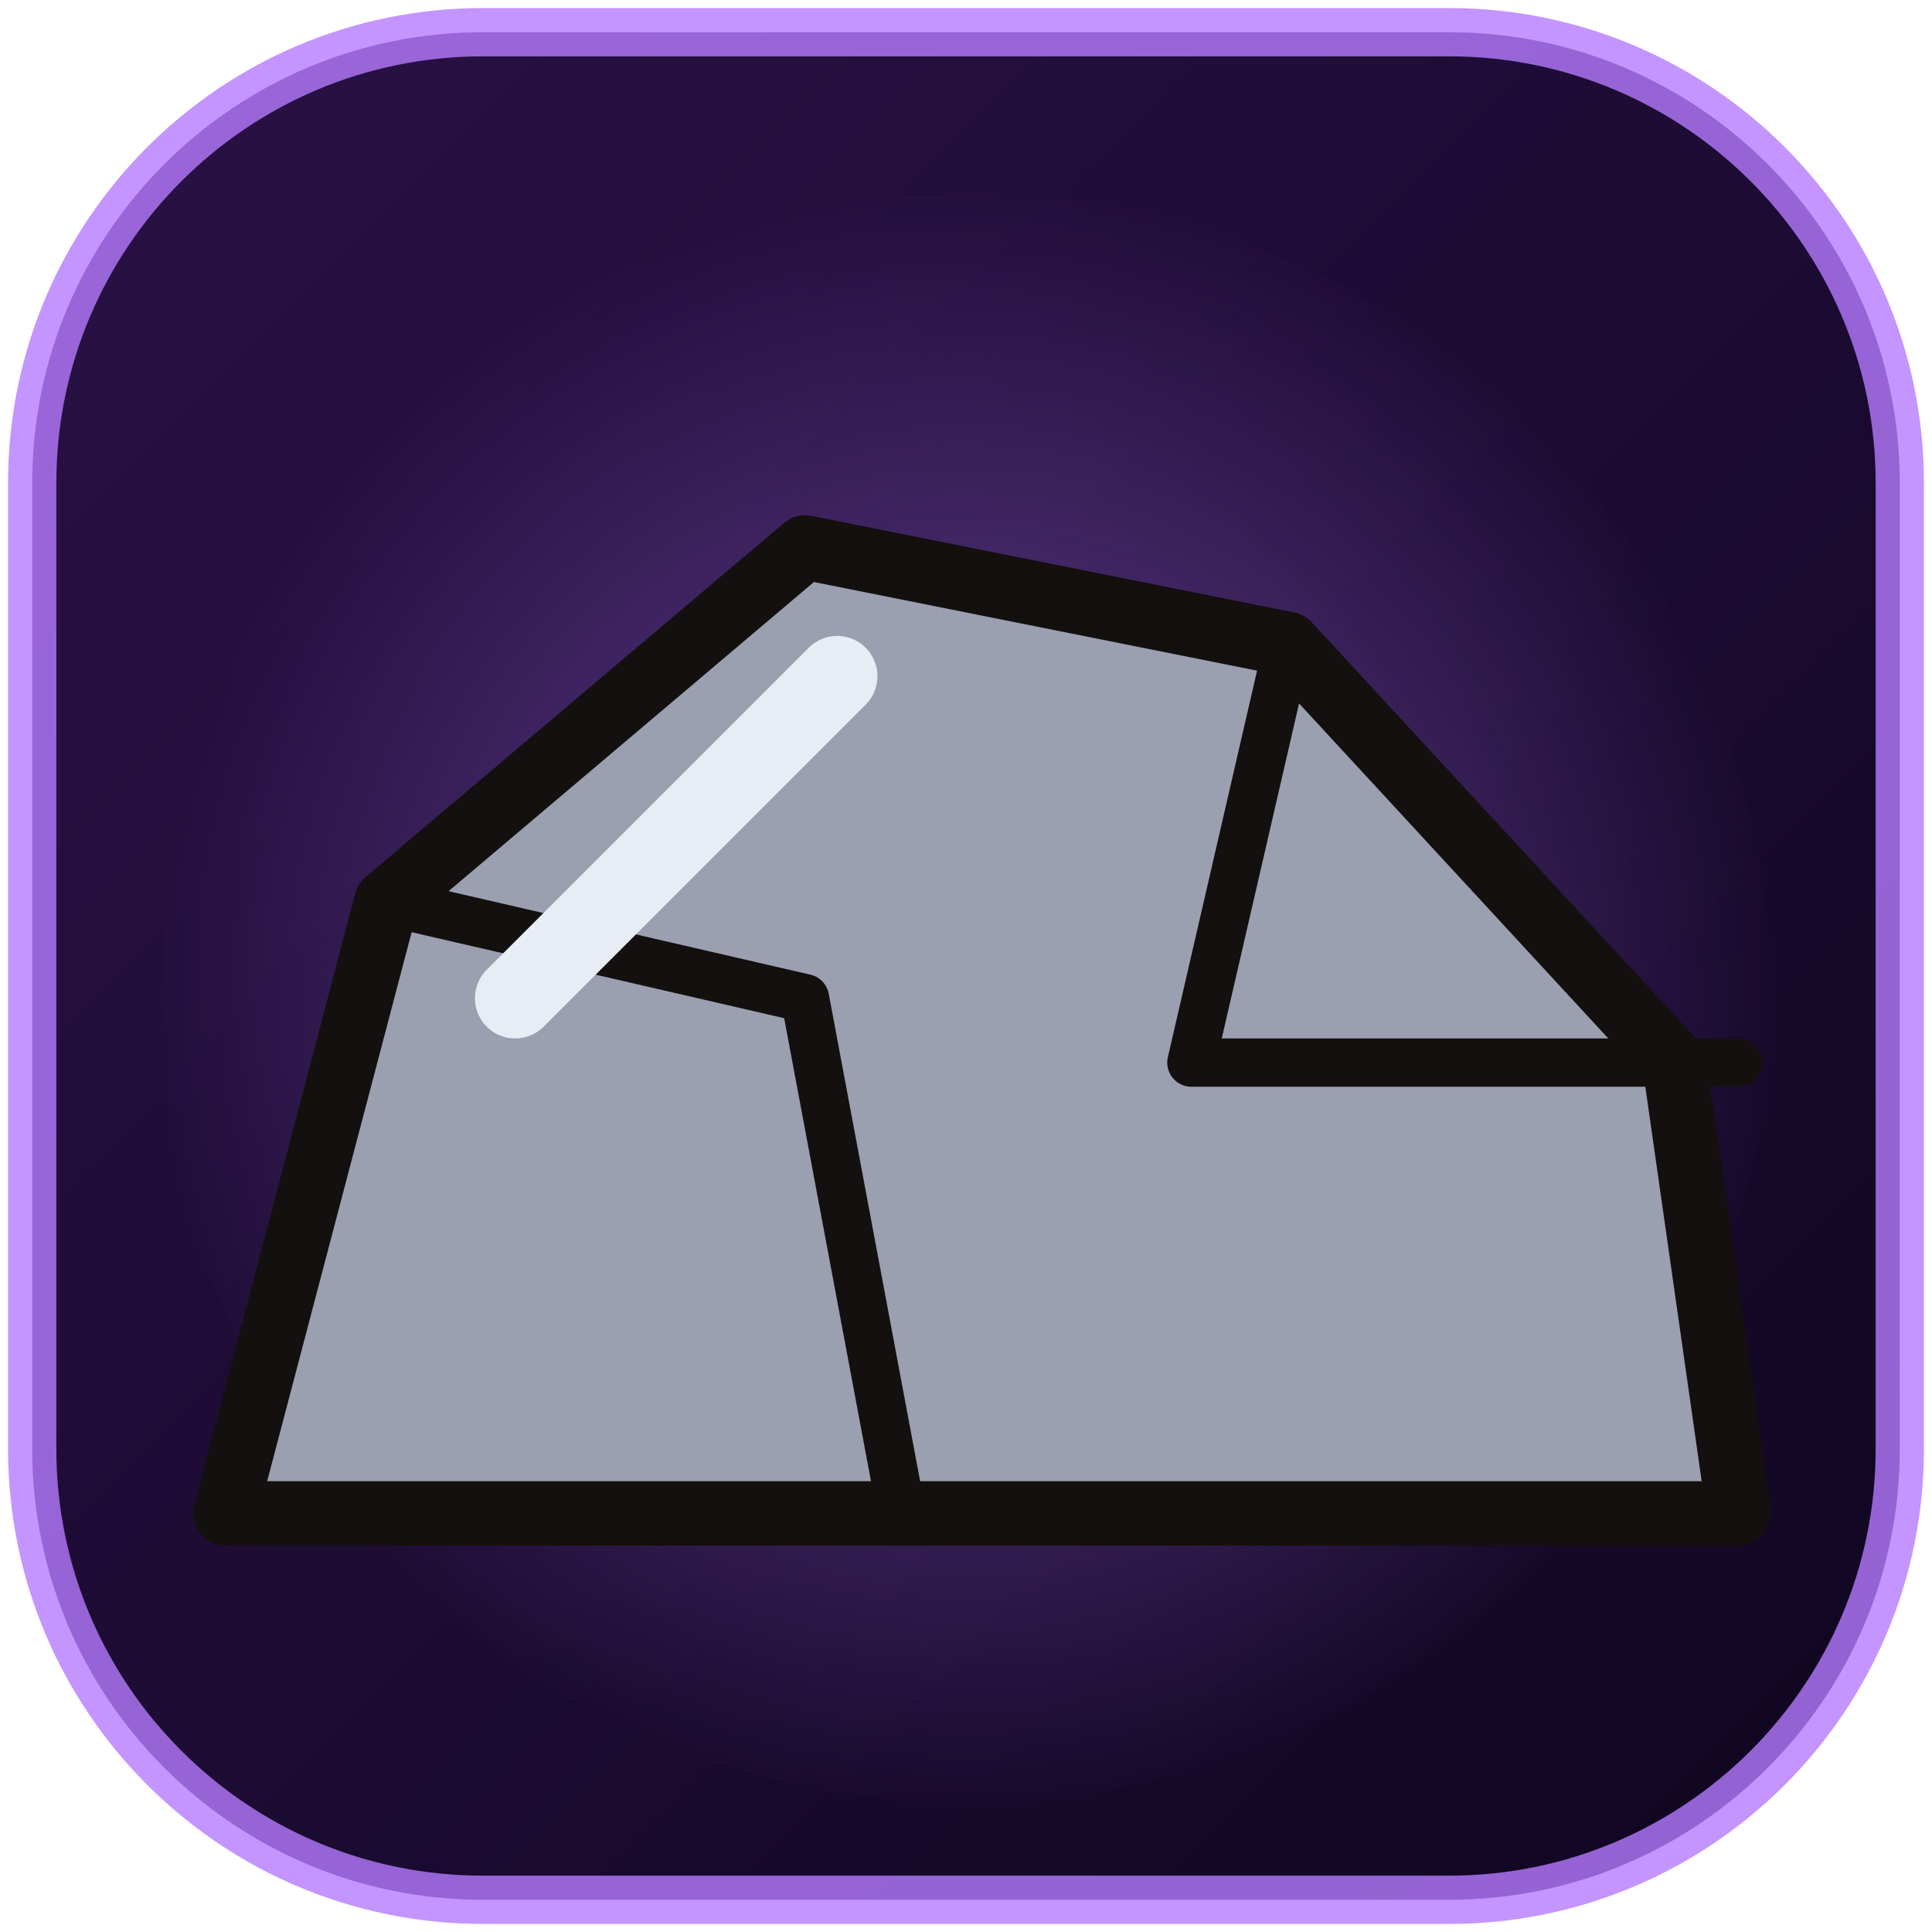
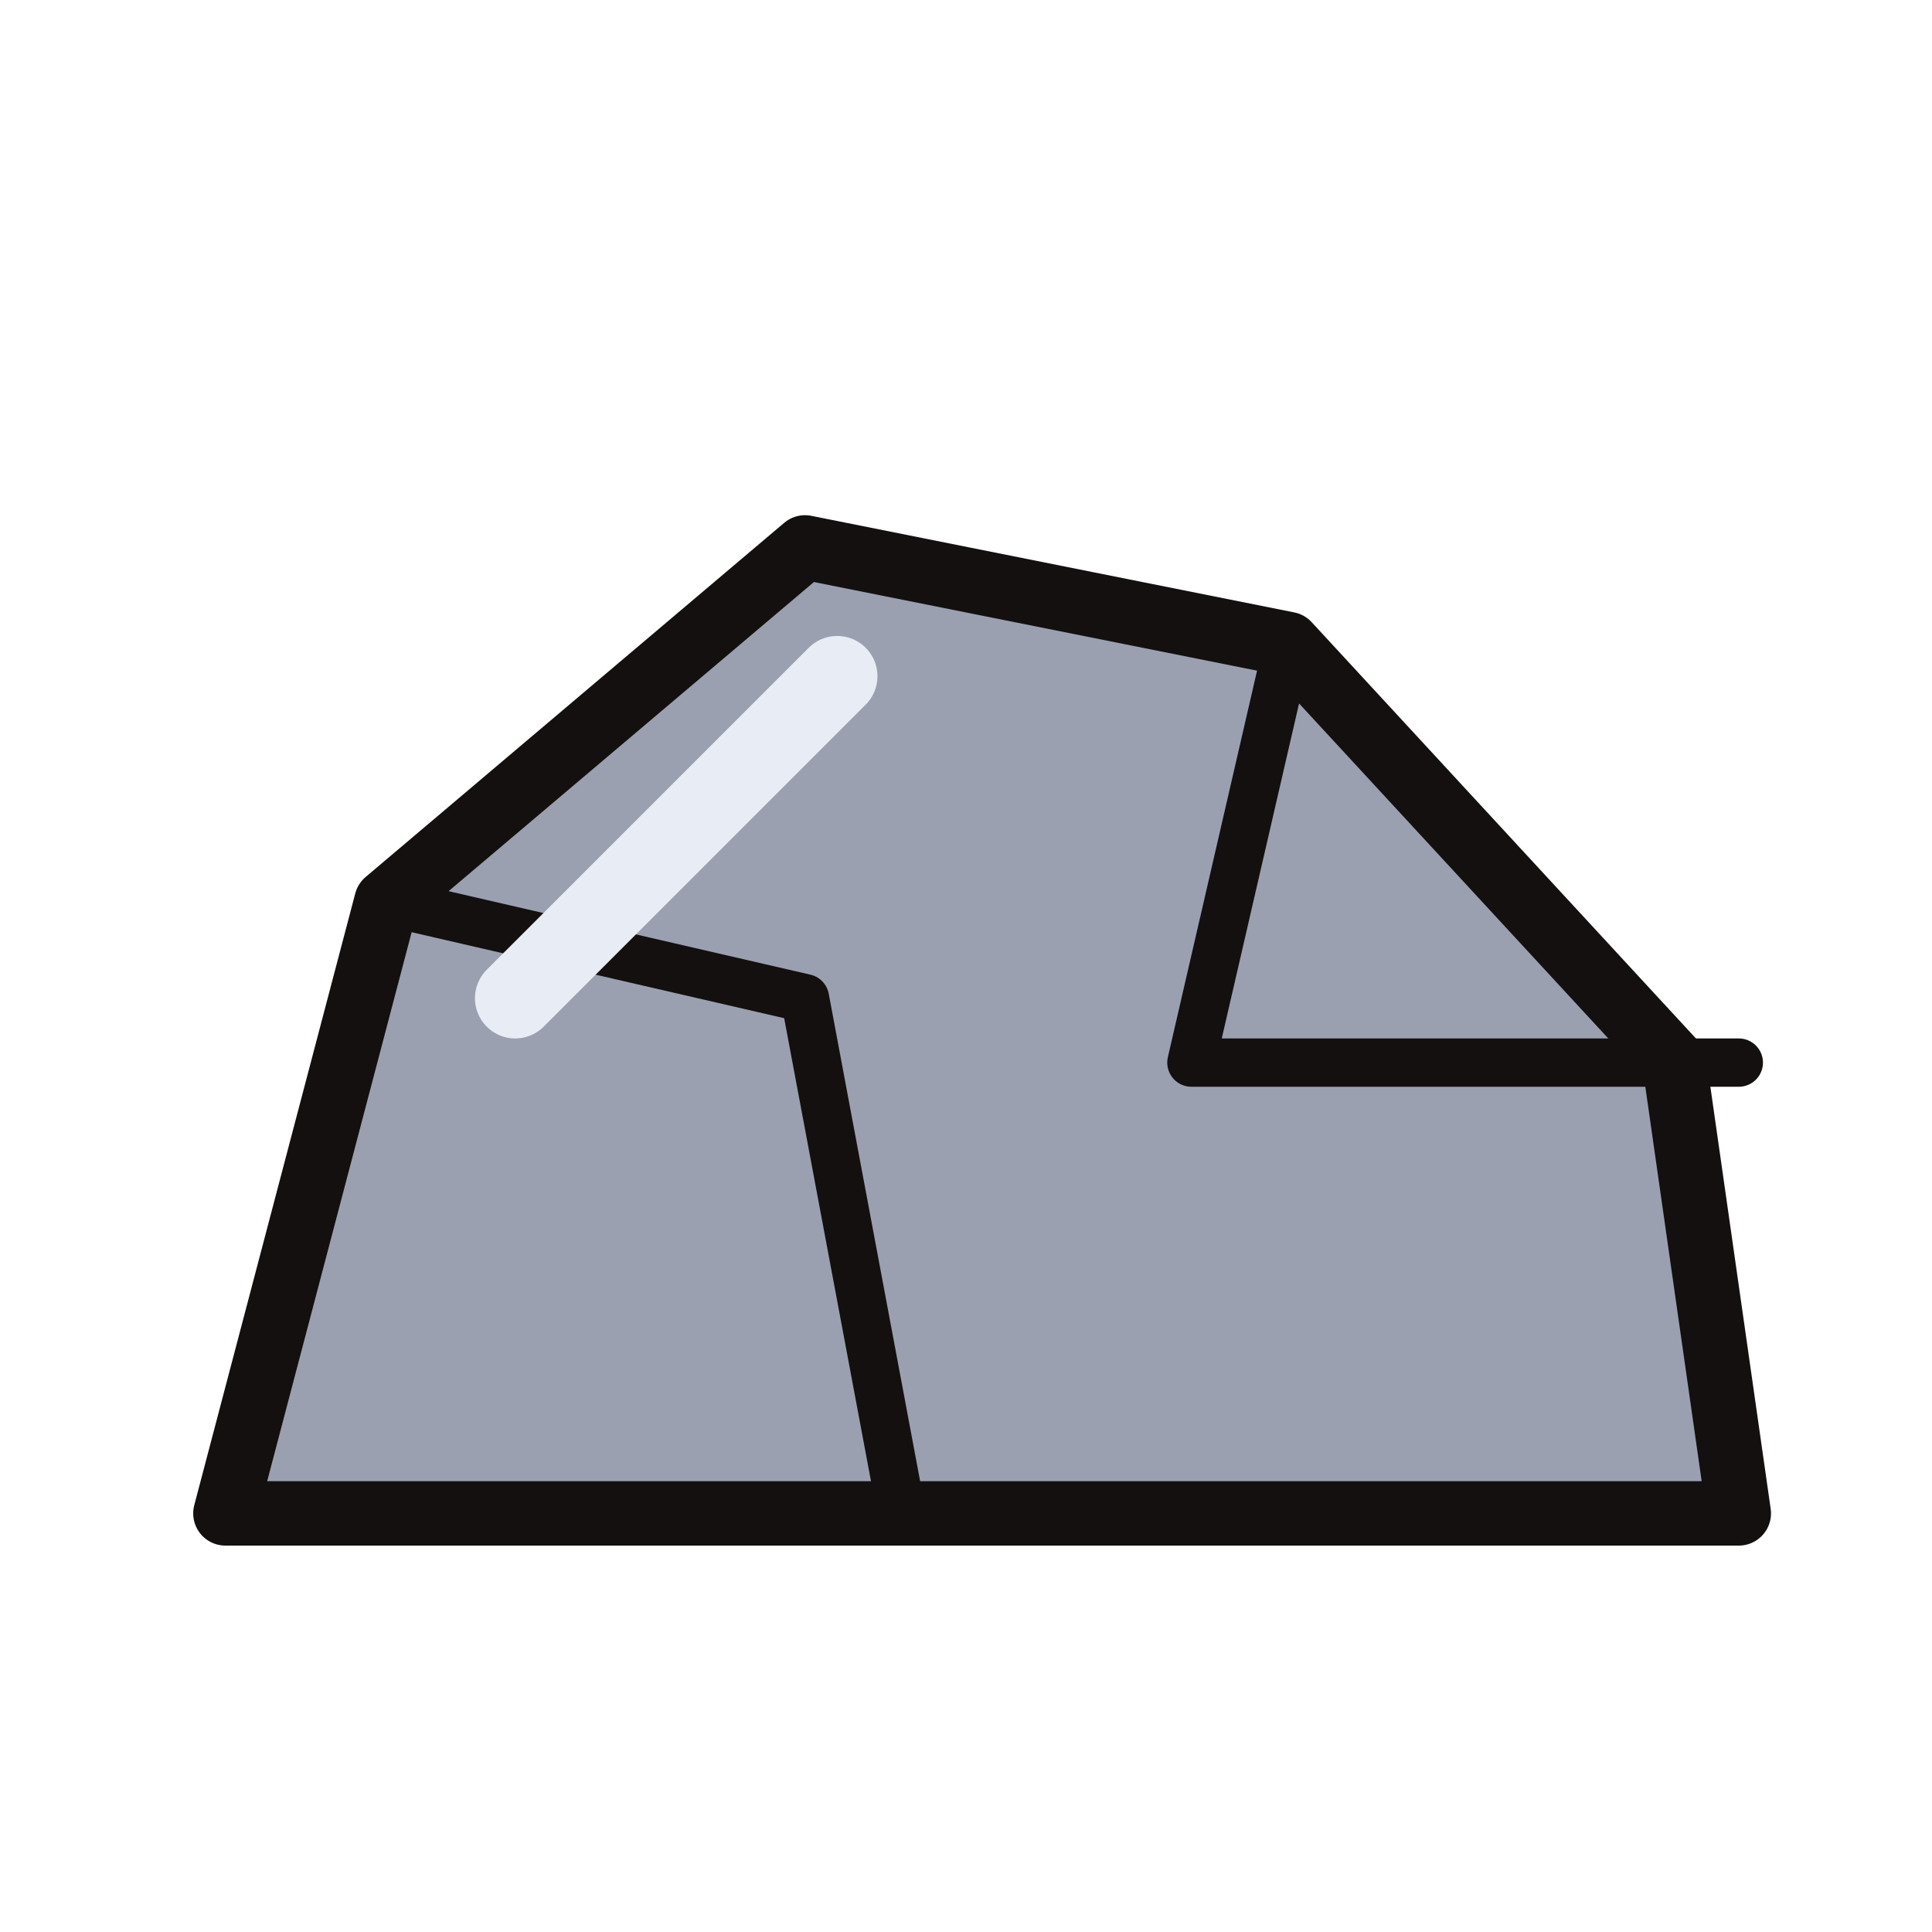
<svg xmlns="http://www.w3.org/2000/svg" viewBox="0 0 120 120">
  <defs>
    <linearGradient id="brock" x1="0" y1="0" x2="1" y2="1">
      <stop offset="0" stop-color="#2a1146" />
      <stop offset="1" stop-color="#0f0620" />
    </linearGradient>
    <radialGradient id="grock" cx=".5" cy=".5" r=".5">
      <stop offset="0" stop-color="#b57bff" stop-opacity=".5" />
      <stop offset="1" stop-color="#b57bff" stop-opacity="0" />
    </radialGradient>
  </defs>
-   <rect x="2" y="2" width="116" height="116" rx="28" fill="url(#brock)" stroke="#b57bff" stroke-opacity=".8" stroke-width="3" />
-   <circle cx="60" cy="62" r="50" fill="url(#grock)" />
  <path d="M14 94 L24 56 L50 34 L80 40 L104 66 L108 94Z" fill="#9aa0b0" stroke="#14100f" stroke-width="4" stroke-linejoin="round" stroke-linecap="round" />
  <path d="M24 56 L50 62 L56 94 M80 40 L74 66 L108 66" fill="none" stroke="#14100f" stroke-width="3" stroke-linejoin="round" stroke-linecap="round" />
  <path d="M32 62 L52 42" stroke="#e8ecf4" stroke-width="5" stroke-linecap="round" />
</svg>
